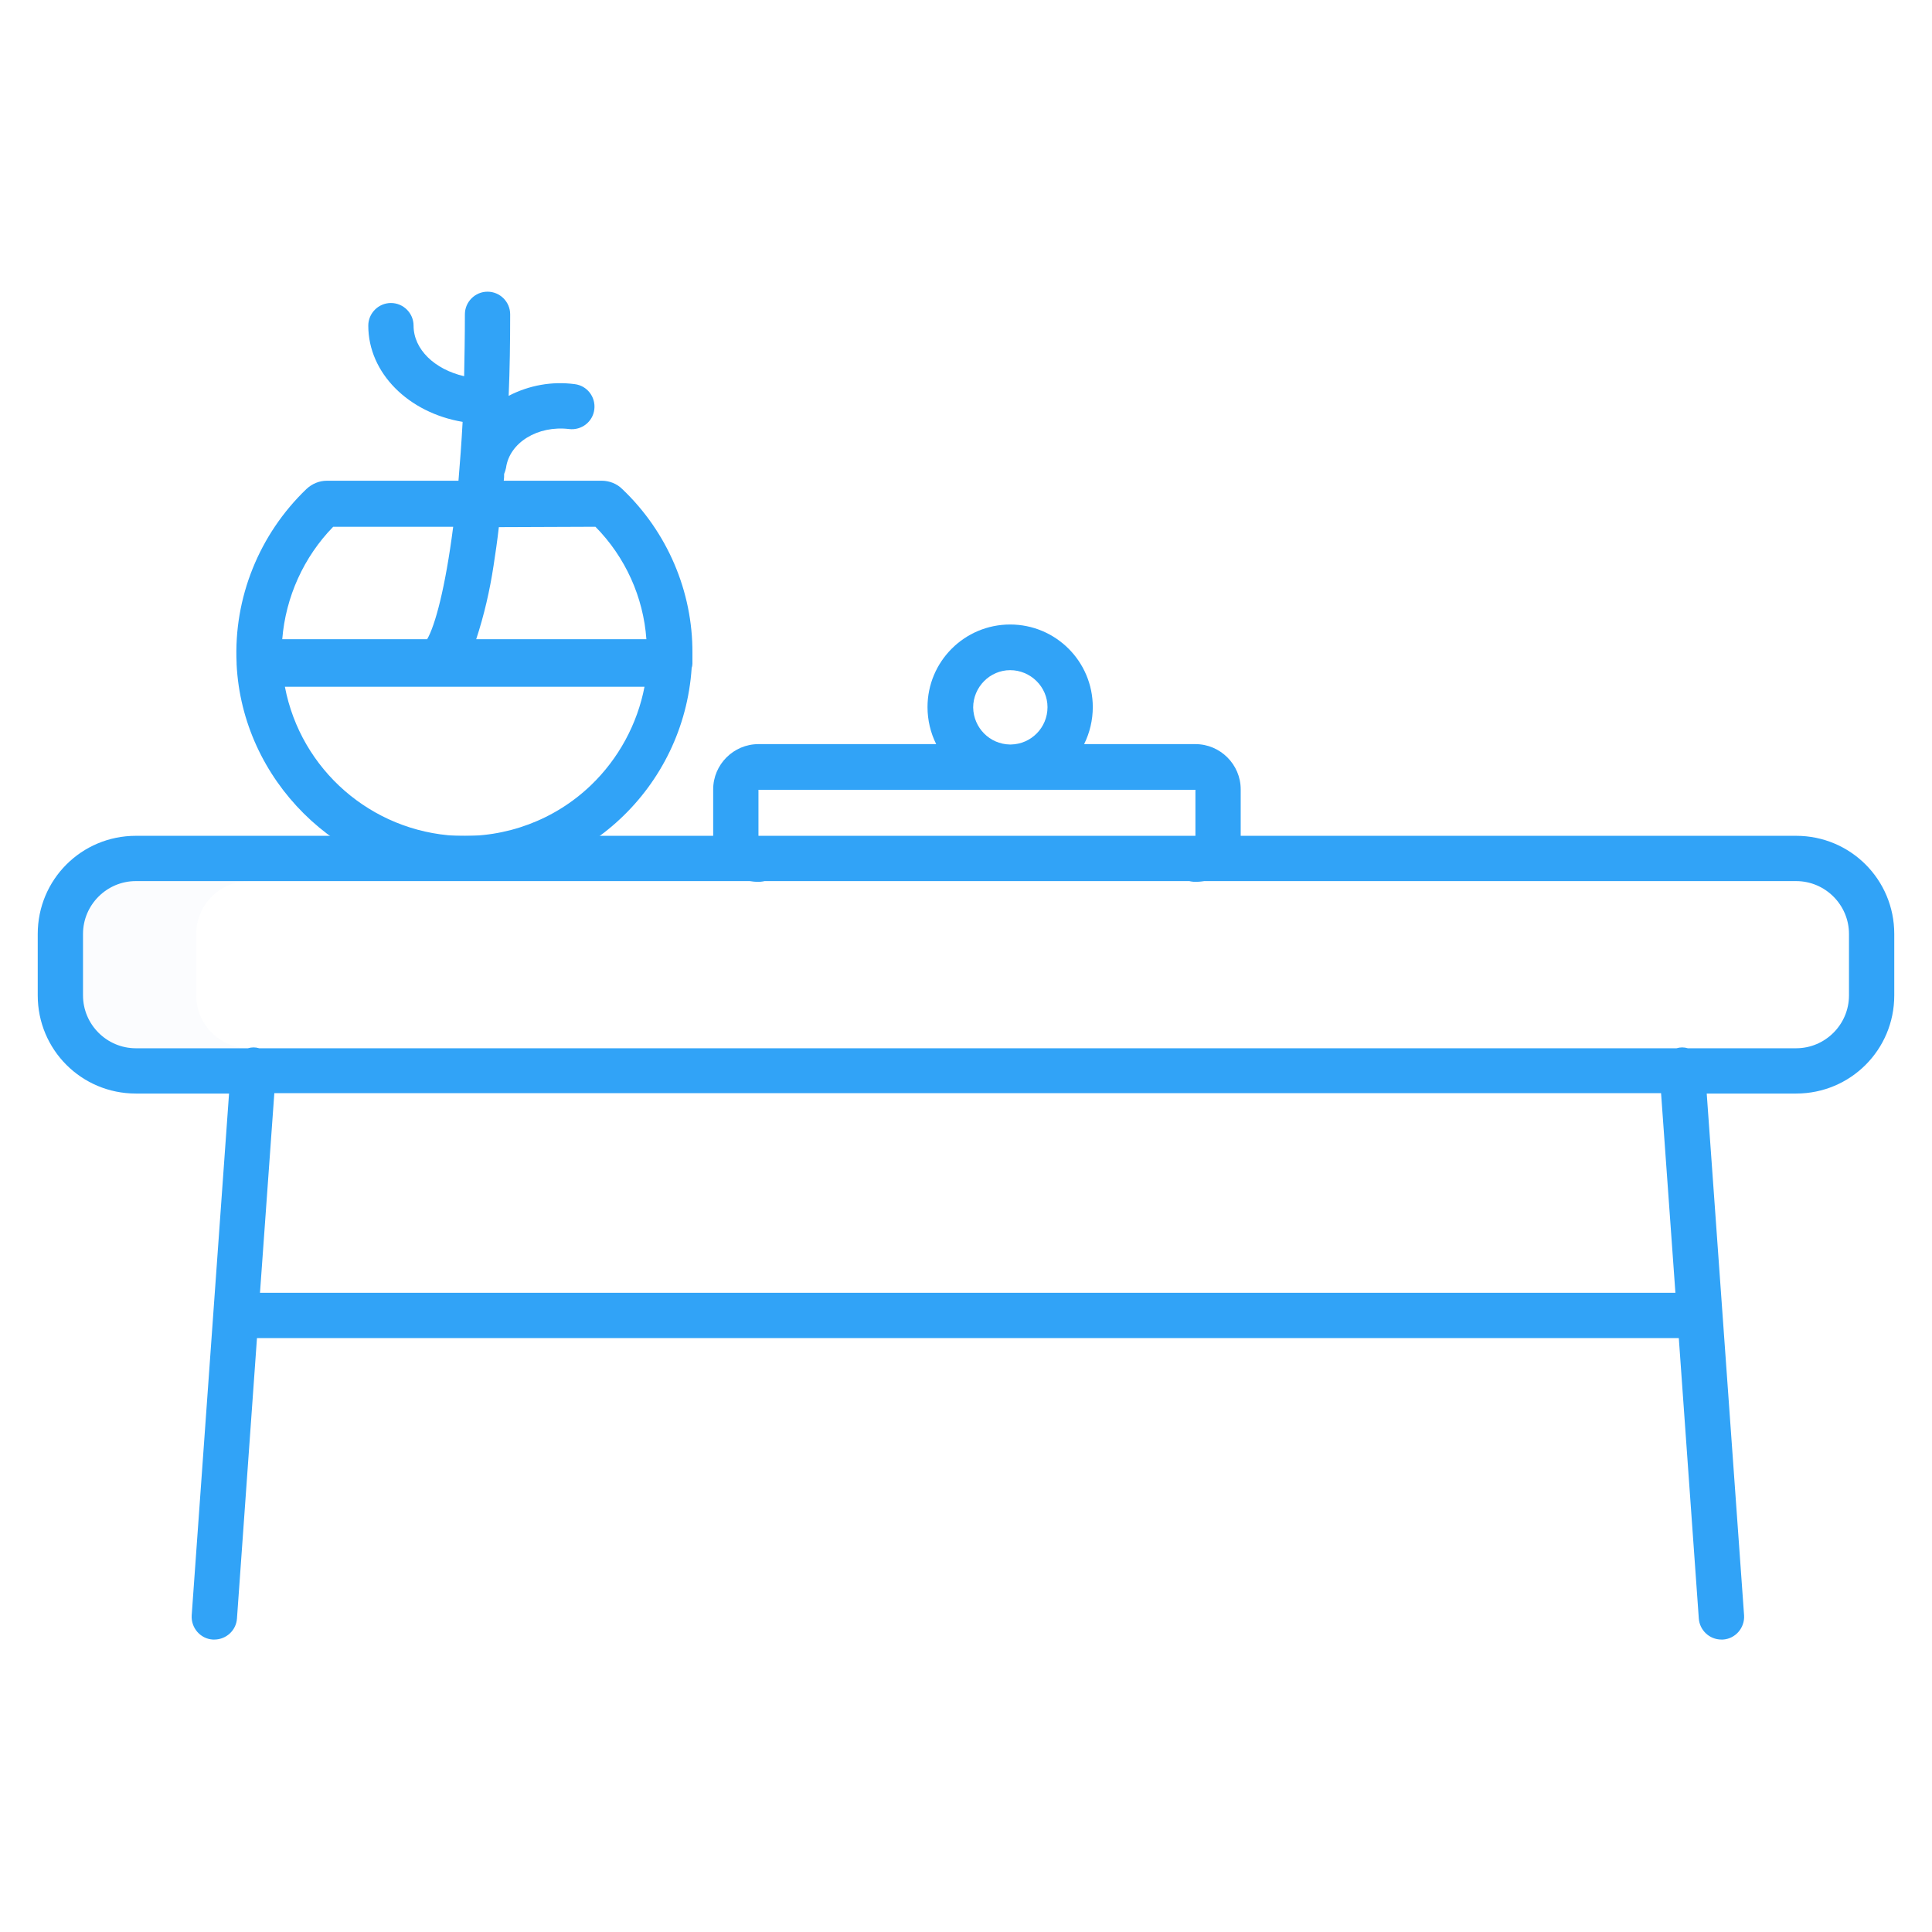
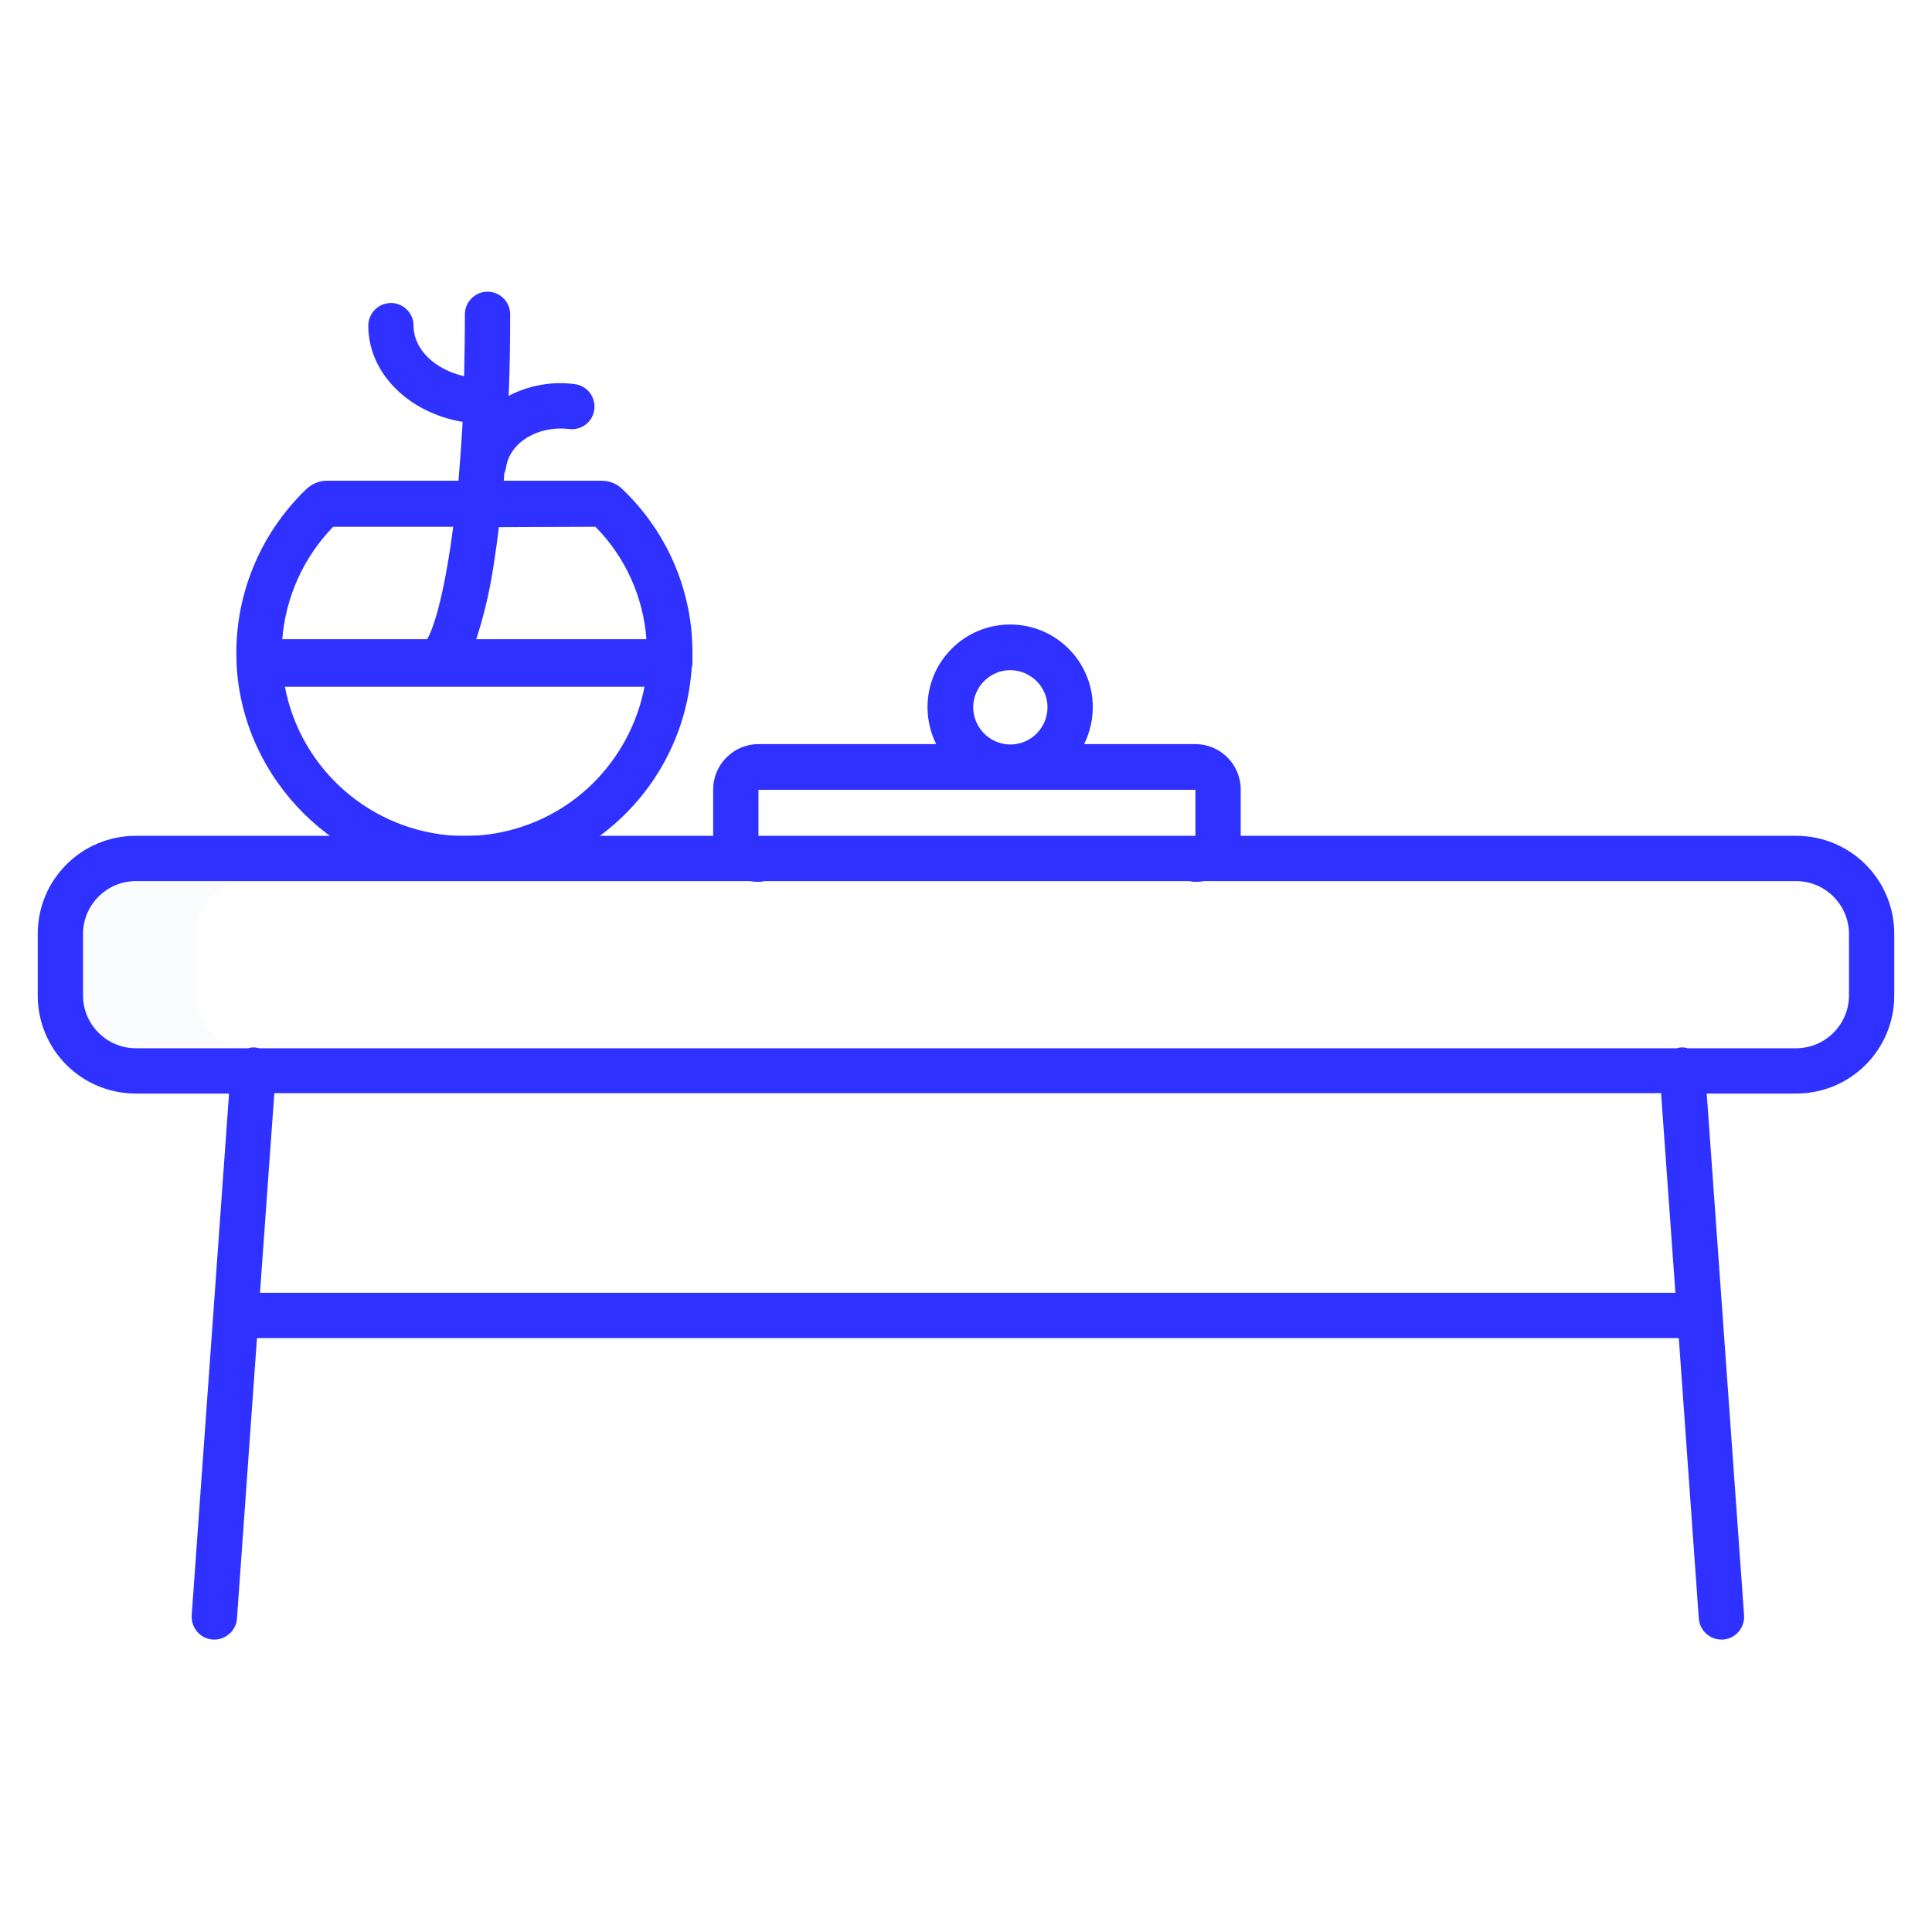
<svg xmlns="http://www.w3.org/2000/svg" version="1.1" id="Layer_1" x="0px" y="0px" viewBox="0 0 512 512" style="enable-background:new 0 0 512 512;" xml:space="preserve">
  <style type="text/css">
- 	.st0{opacity:0.1;fill:#D4E1F4;}
- 	.st1{fill:#31A3F7;}
+ 	.st0{opacity:0.1;fill:#D4E1F4;enable-background:new    ;}
+ 	.st1{fill:#2E31FF;}
</style>
  <path class="st0" d="M52,263.8v-16.3c0-7.7,6.3-14,14-14H36c-7.7,0-14,6.3-14,14v16.3c0,7.7,6.3,14,14,14h29.6h0.1  C58.1,277.6,52,271.4,52,263.8z" />
-   <path class="st1" d="M183.5,175.9v-0.6c0-0.2,0-0.4,0-0.7c0-0.5,0-1,0-1.5c0.1-16.4-6.7-32.2-18.6-43.5c-1.4-1.4-3.4-2.2-5.4-2.2  h-26c0.1-0.6,0.1-1.2,0.1-1.8c0.2-0.5,0.4-1.1,0.5-1.6c0.9-6.7,8.4-11.3,16.7-10.3c3.3,0.4,6.3-1.9,6.7-5.2s-1.9-6.3-5.2-6.7  c-6-0.8-12.1,0.3-17.5,3.1c0.3-7,0.4-14.2,0.4-21.6c0-3.3-2.7-6-6-6c-3.3,0-6,2.7-6,6c0,5.7-0.1,11.2-0.2,16.4  c-7.8-1.8-13.4-7.1-13.4-13.4c0-3.3-2.7-6-6-6s-6,2.7-6,6c0,12.6,10.7,23.1,25,25.5c-0.3,5.6-0.7,10.8-1.1,15.6H86.6  c-2,0-3.9,0.8-5.4,2.2c-12.5,12-19.3,28.8-18.5,46.1l0,0l0,0c0,0.1,0,0.2,0,0.3c1.5,30.7,26.8,55.8,57.5,57.2c1,0,1.9,0.1,2.9,0.1  c31.8,0,58.1-24.6,60.2-56.3C183.4,176.8,183.5,176.3,183.5,175.9L183.5,175.9z M157.8,139.6c7.9,8,12.7,18.6,13.5,29.8h-45.1  c2.1-6.4,3.6-12.9,4.6-19.5c0.5-3.2,1-6.7,1.4-10.2L157.8,139.6L157.8,139.6z M88.3,139.6h31.8c-2.1,16.3-4.8,26.2-6.9,29.8H74.8  C75.7,158.2,80.5,147.6,88.3,139.6L88.3,139.6z M156.6,208.1c-9.6,9.2-22.5,14-35.8,13.4C98.4,220.3,79.7,204,75.5,182h95.3  C168.9,191.9,163.9,201.1,156.6,208.1L156.6,208.1z" />
-   <path class="st1" d="M201,233.7c3.3,0,6-2.7,6-6s-2.7-6-6-6v-12.4h65.7c0.4,0,0.7,0,1.1,0c0.4,0,0.8,0,1.1,0h47.9v12.4  c-3.3,0-6,2.7-6,6s2.7,6,6,6c6.6,0,12-5.4,12-12v-12.5c0-6.6-5.4-12-12-12h-29.5c1.5-3,2.3-6.4,2.3-9.8c0-12.1-9.8-21.9-21.9-21.9  c-12.1,0-21.9,9.8-21.9,21.9c0,3.4,0.8,6.8,2.3,9.8H201c-6.6,0-12,5.4-12,12v12.5C189,228.4,194.4,233.7,201,233.7L201,233.7z   M257.9,187.5c0-5.4,4.4-9.9,9.8-9.9c5.4,0,9.9,4.4,9.9,9.8s-4.3,9.8-9.7,9.9h-0.3C262.3,197.2,258,192.9,257.9,187.5z" />
+   <path class="st1" d="M183.5,175.9v-0.6c0-0.2,0-0.4,0-0.7c0-0.5,0-1,0-1.5c0.1-16.4-6.7-32.2-18.6-43.5c-1.4-1.4-3.4-2.2-5.4-2.2  h-26c0.1-0.6,0.1-1.2,0.1-1.8c0.2-0.5,0.4-1.1,0.5-1.6c0.9-6.7,8.4-11.3,16.7-10.3c3.3,0.4,6.3-1.9,6.7-5.2s-1.9-6.3-5.2-6.7  c-6-0.8-12.1,0.3-17.5,3.1c0.3-7,0.4-14.2,0.4-21.6c0-3.3-2.7-6-6-6s-6,2.7-6,6c0,5.7-0.1,11.2-0.2,16.4  c-7.8-1.8-13.4-7.1-13.4-13.4c0-3.3-2.7-6-6-6s-6,2.7-6,6c0,12.6,10.7,23.1,25,25.5c-0.3,5.6-0.7,10.8-1.1,15.6H86.6  c-2,0-3.9,0.8-5.4,2.2c-12.5,12-19.3,28.8-18.5,46.1l0,0l0,0c0,0.1,0,0.2,0,0.3c1.5,30.7,26.8,55.8,57.5,57.2c1,0,1.9,0.1,2.9,0.1  c31.8,0,58.1-24.6,60.2-56.3C183.4,176.8,183.5,176.3,183.5,175.9L183.5,175.9z M157.8,139.6c7.9,8,12.7,18.6,13.5,29.8h-45.1  c2.1-6.4,3.6-12.9,4.6-19.5c0.5-3.2,1-6.7,1.4-10.2L157.8,139.6L157.8,139.6z M88.3,139.6h31.8c-2.1,16.3-4.8,26.2-6.9,29.8H74.8  C75.7,158.2,80.5,147.6,88.3,139.6L88.3,139.6z M156.6,208.1c-9.6,9.2-22.5,14-35.8,13.4C98.4,220.3,79.7,204,75.5,182h95.3  C168.9,191.9,163.9,201.1,156.6,208.1L156.6,208.1z" />
+   <path class="st1" d="M201,233.7c3.3,0,6-2.7,6-6s-2.7-6-6-6v-12.4h65.7c0.4,0,0.7,0,1.1,0s0.8,0,1.1,0h47.9v12.4c-3.3,0-6,2.7-6,6  s2.7,6,6,6c6.6,0,12-5.4,12-12v-12.5c0-6.6-5.4-12-12-12h-29.5c1.5-3,2.3-6.4,2.3-9.8c0-12.1-9.8-21.9-21.9-21.9  s-21.9,9.8-21.9,21.9c0,3.4,0.8,6.8,2.3,9.8H201c-6.6,0-12,5.4-12,12v12.5C189,228.4,194.4,233.7,201,233.7L201,233.7z M257.9,187.5  c0-5.4,4.4-9.9,9.8-9.9s9.9,4.4,9.9,9.8s-4.3,9.8-9.7,9.9h-0.3C262.3,197.2,258,192.9,257.9,187.5z" />
  <path class="st1" d="M476,221.5H36c-14.4,0-26,11.6-26,26v16.3c0,14.4,11.6,26,26,26h24.7l-9.9,138.3c-0.2,3.3,2.3,6.2,5.6,6.4l0,0  c0.1,0,0.3,0,0.4,0c3.1,0,5.8-2.4,6-5.6l5.3-74.3h376.8l5.3,74.3c0.2,3.1,2.8,5.6,6,5.6c0.1,0,0.3,0,0.4,0c3.3-0.2,5.8-3.1,5.6-6.4  l0,0l-9.9-138.3H476c14.4,0,26-11.6,26-26v-16.3C502,233.1,490.4,221.5,476,221.5z M444,342.6H68.9l3.8-52.9h367.5L444,342.6z   M490,263.8c0,7.7-6.3,14-14,14h-28.7c-1-0.3-2-0.3-3,0H68.7c-1-0.3-2-0.3-3,0H36c-7.7,0-14-6.3-14-14v-16.3c0-7.7,6.3-14,14-14h440  c7.7,0,14,6.3,14,14V263.8z" />
</svg>
